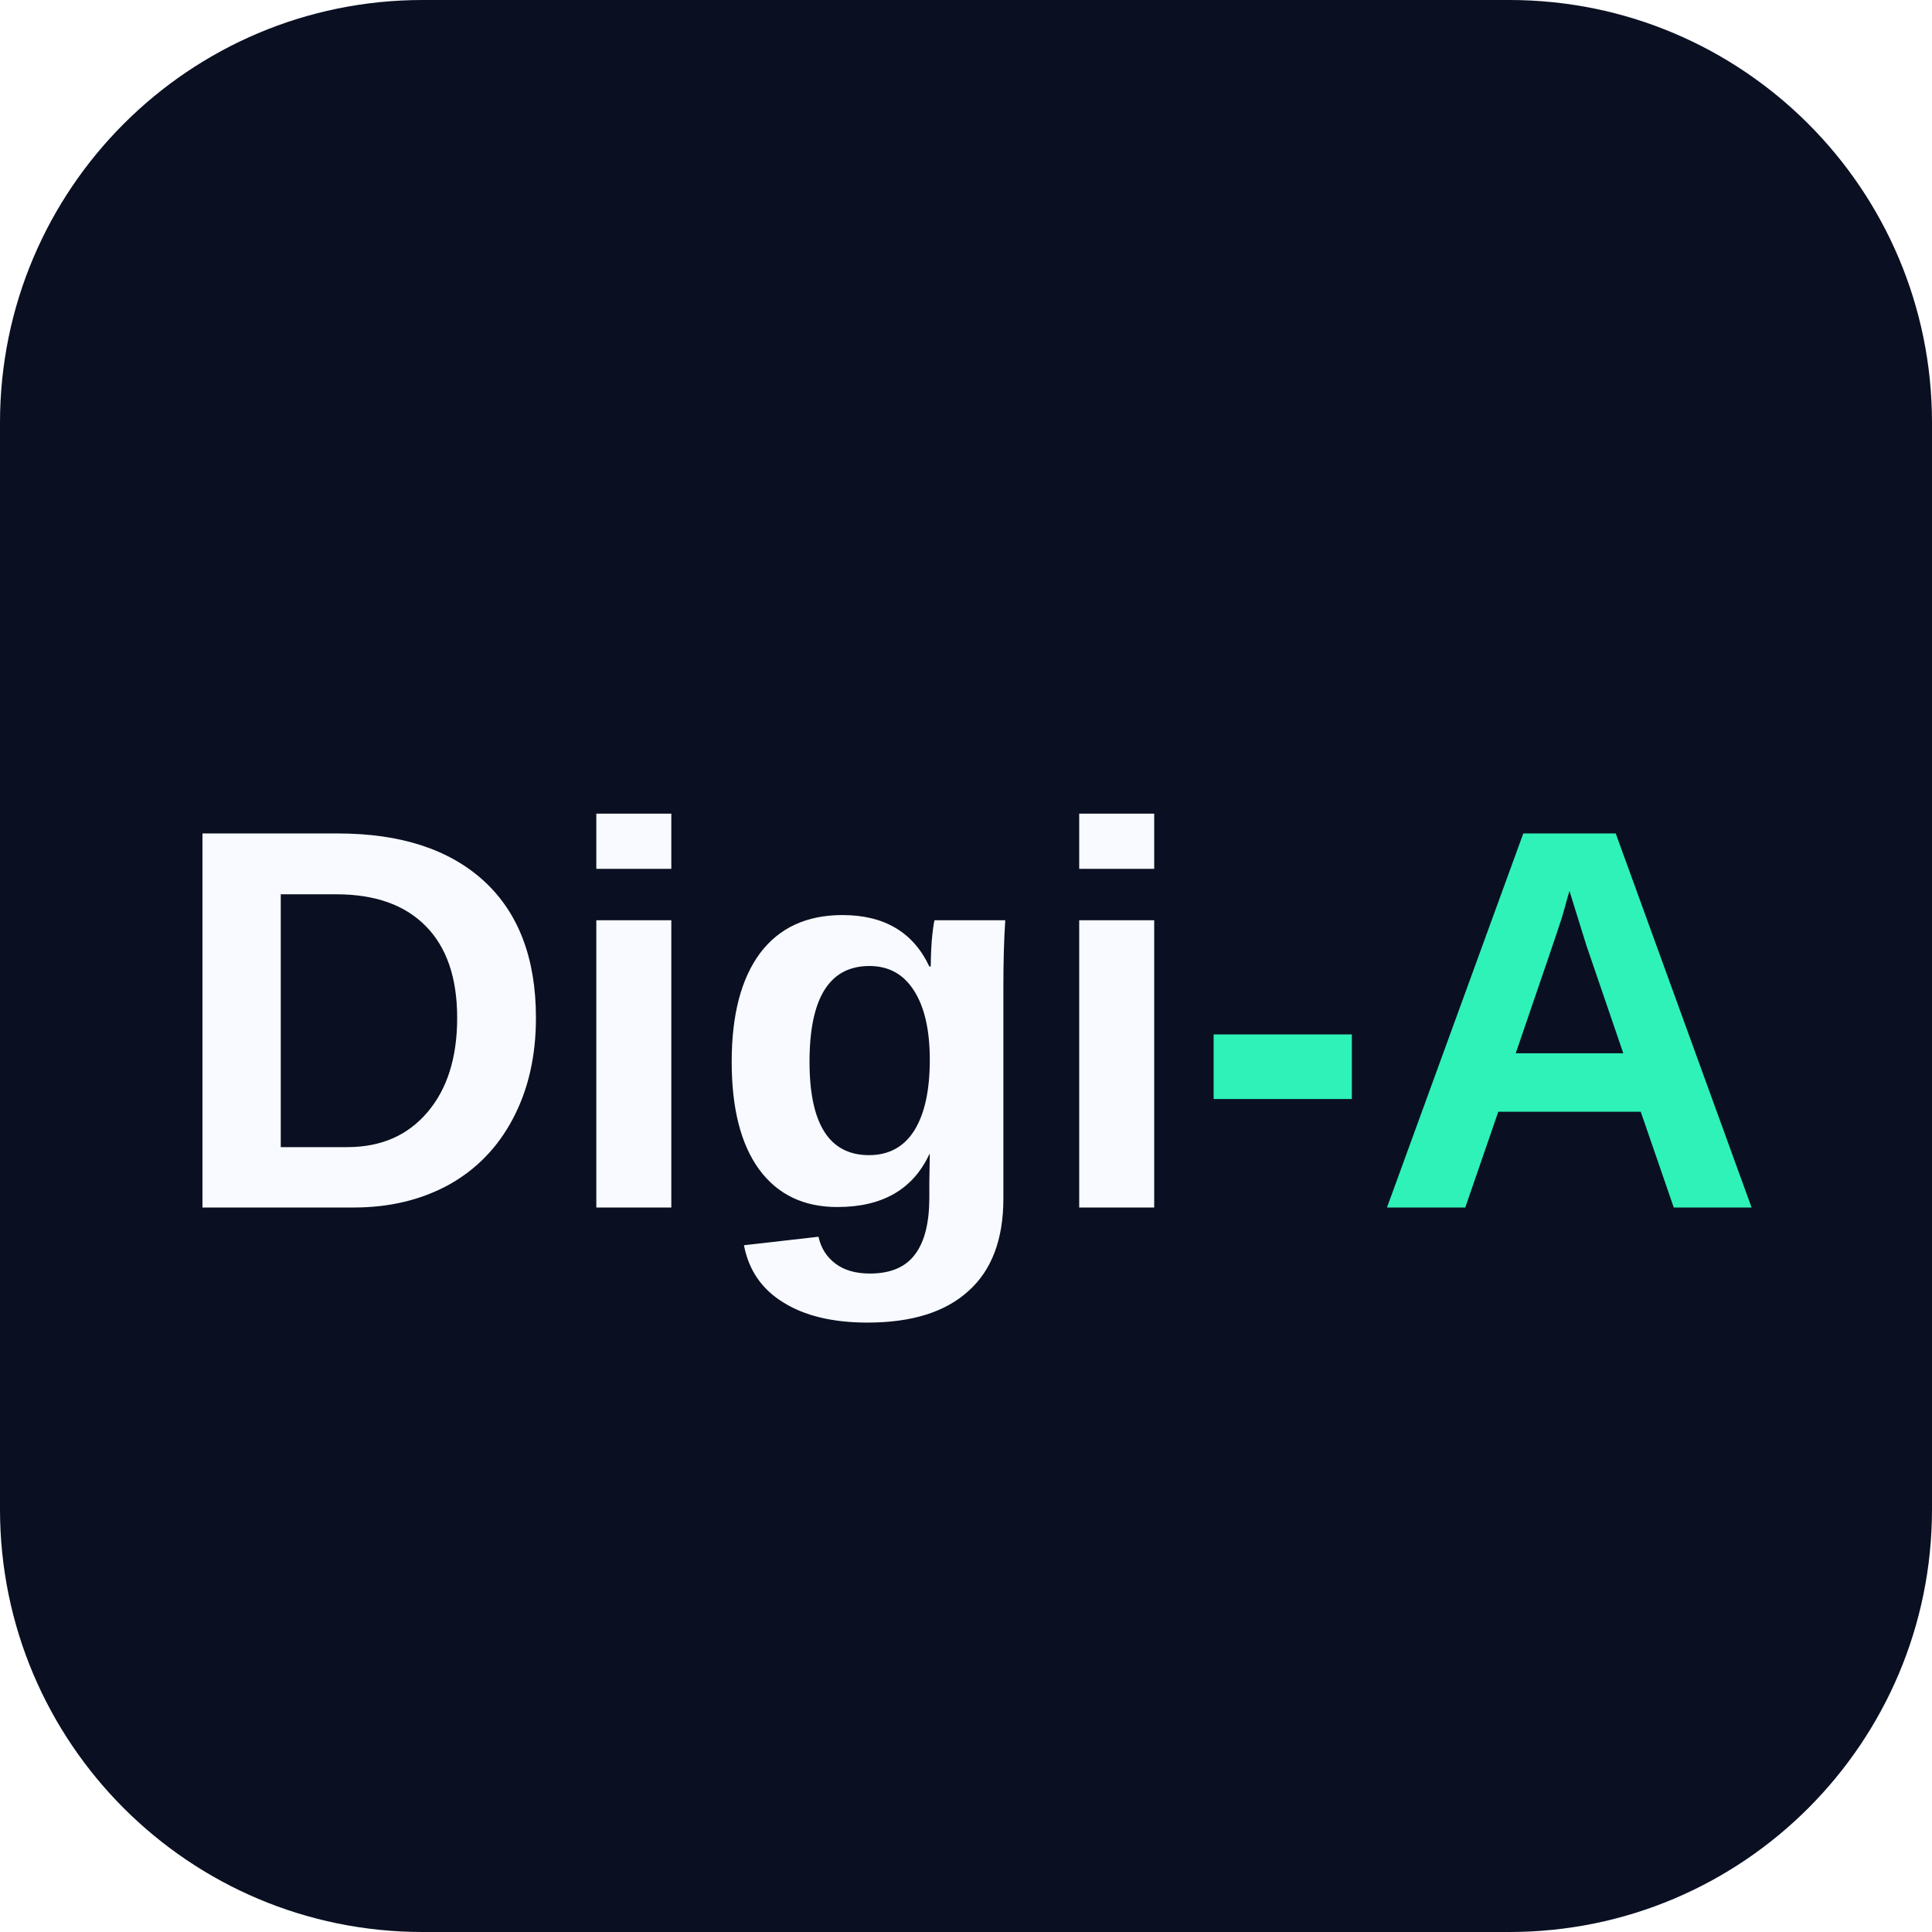
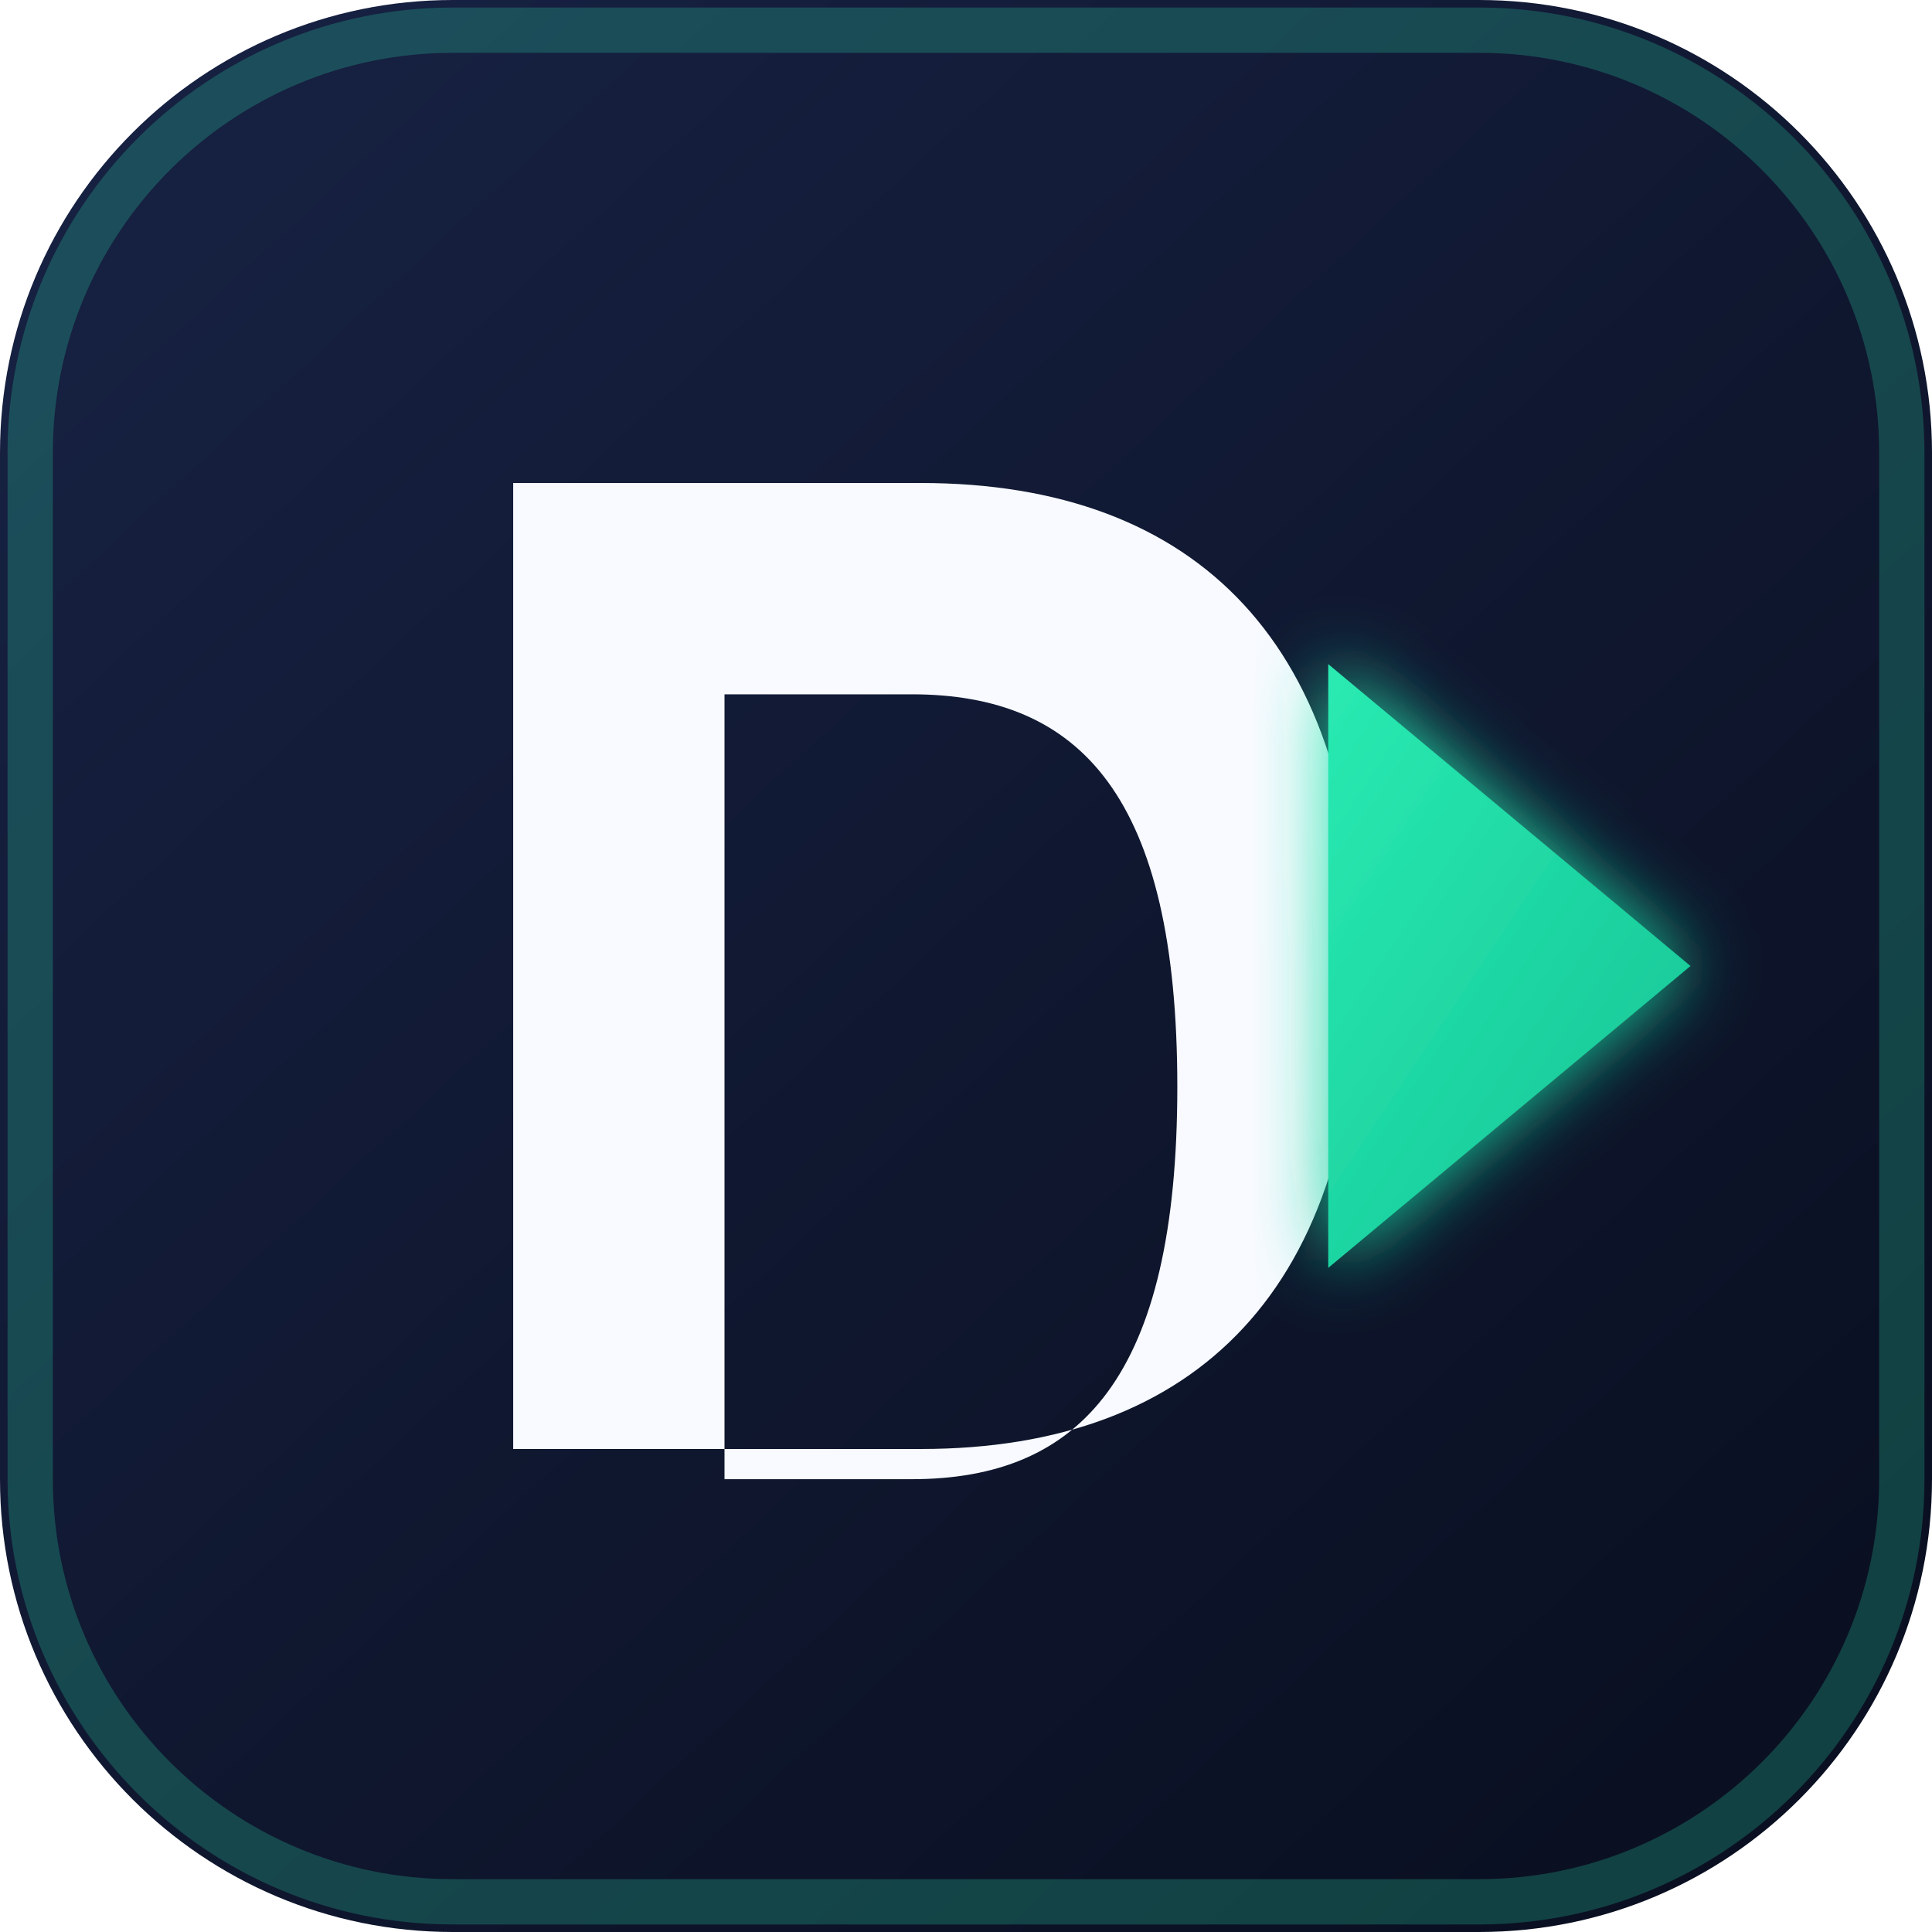
<svg xmlns="http://www.w3.org/2000/svg" viewBox="0 0 64 64" role="img" aria-label="Digi-Assistent">
-   <rect width="64" height="64" rx="14" fill="#0a1022" />
-   <text x="32" y="40" text-anchor="middle" font-family="Manrope, Arial, sans-serif" font-size="18" font-weight="800" fill="#f8faff">Digi<tspan fill="#2ef2b7">-A</tspan>
-   </text>
+   <defs>
+     <linearGradient id="bg" x1="8" y1="6" x2="56" y2="58" gradientUnits="userSpaceOnUse">
+       <stop offset="0%" stop-color="#162040" />
+       <stop offset="100%" stop-color="#0a1022" />
+     </linearGradient>
+     <linearGradient id="accent" x1="34" y1="30" x2="52" y2="42" gradientUnits="userSpaceOnUse">
+       <stop offset="0%" stop-color="#2ef2b7" />
+       <stop offset="100%" stop-color="#17c999" />
+     </linearGradient>
+     <filter id="glow" x="-20%" y="-20%" width="140%" height="140%">
+       <feGaussianBlur stdDeviation="1.2" result="blur" />
+       <feMerge>
+         <feMergeNode in="blur" />
+         <feMergeNode in="SourceGraphic" />
+       </feMerge>
+     </filter>
+   </defs>
+   <rect width="64" height="64" rx="15" fill="url(#bg)" />
+   <rect x="1" y="1" width="62" height="62" rx="14" fill="none" stroke="rgba(46,242,183,0.22)" stroke-width="1.5" />
+   <path fill="#f8faff" d="M17 16h13.5c9.2 0 14.5 5.4 14.5 16s-5.3 16-14.5 16H17V16zm7 7v26h6.2c5.6 0 8.8-3.4 8.8-13s-3.2-13-8.8-13H24z" />
+   <rect x="40" y="30" width="11" height="4" rx="2" fill="#f8faff" />
+   <path fill="url(#accent)" filter="url(#glow)" d="M44 22l12 10-12 10V22z" />
</svg>
